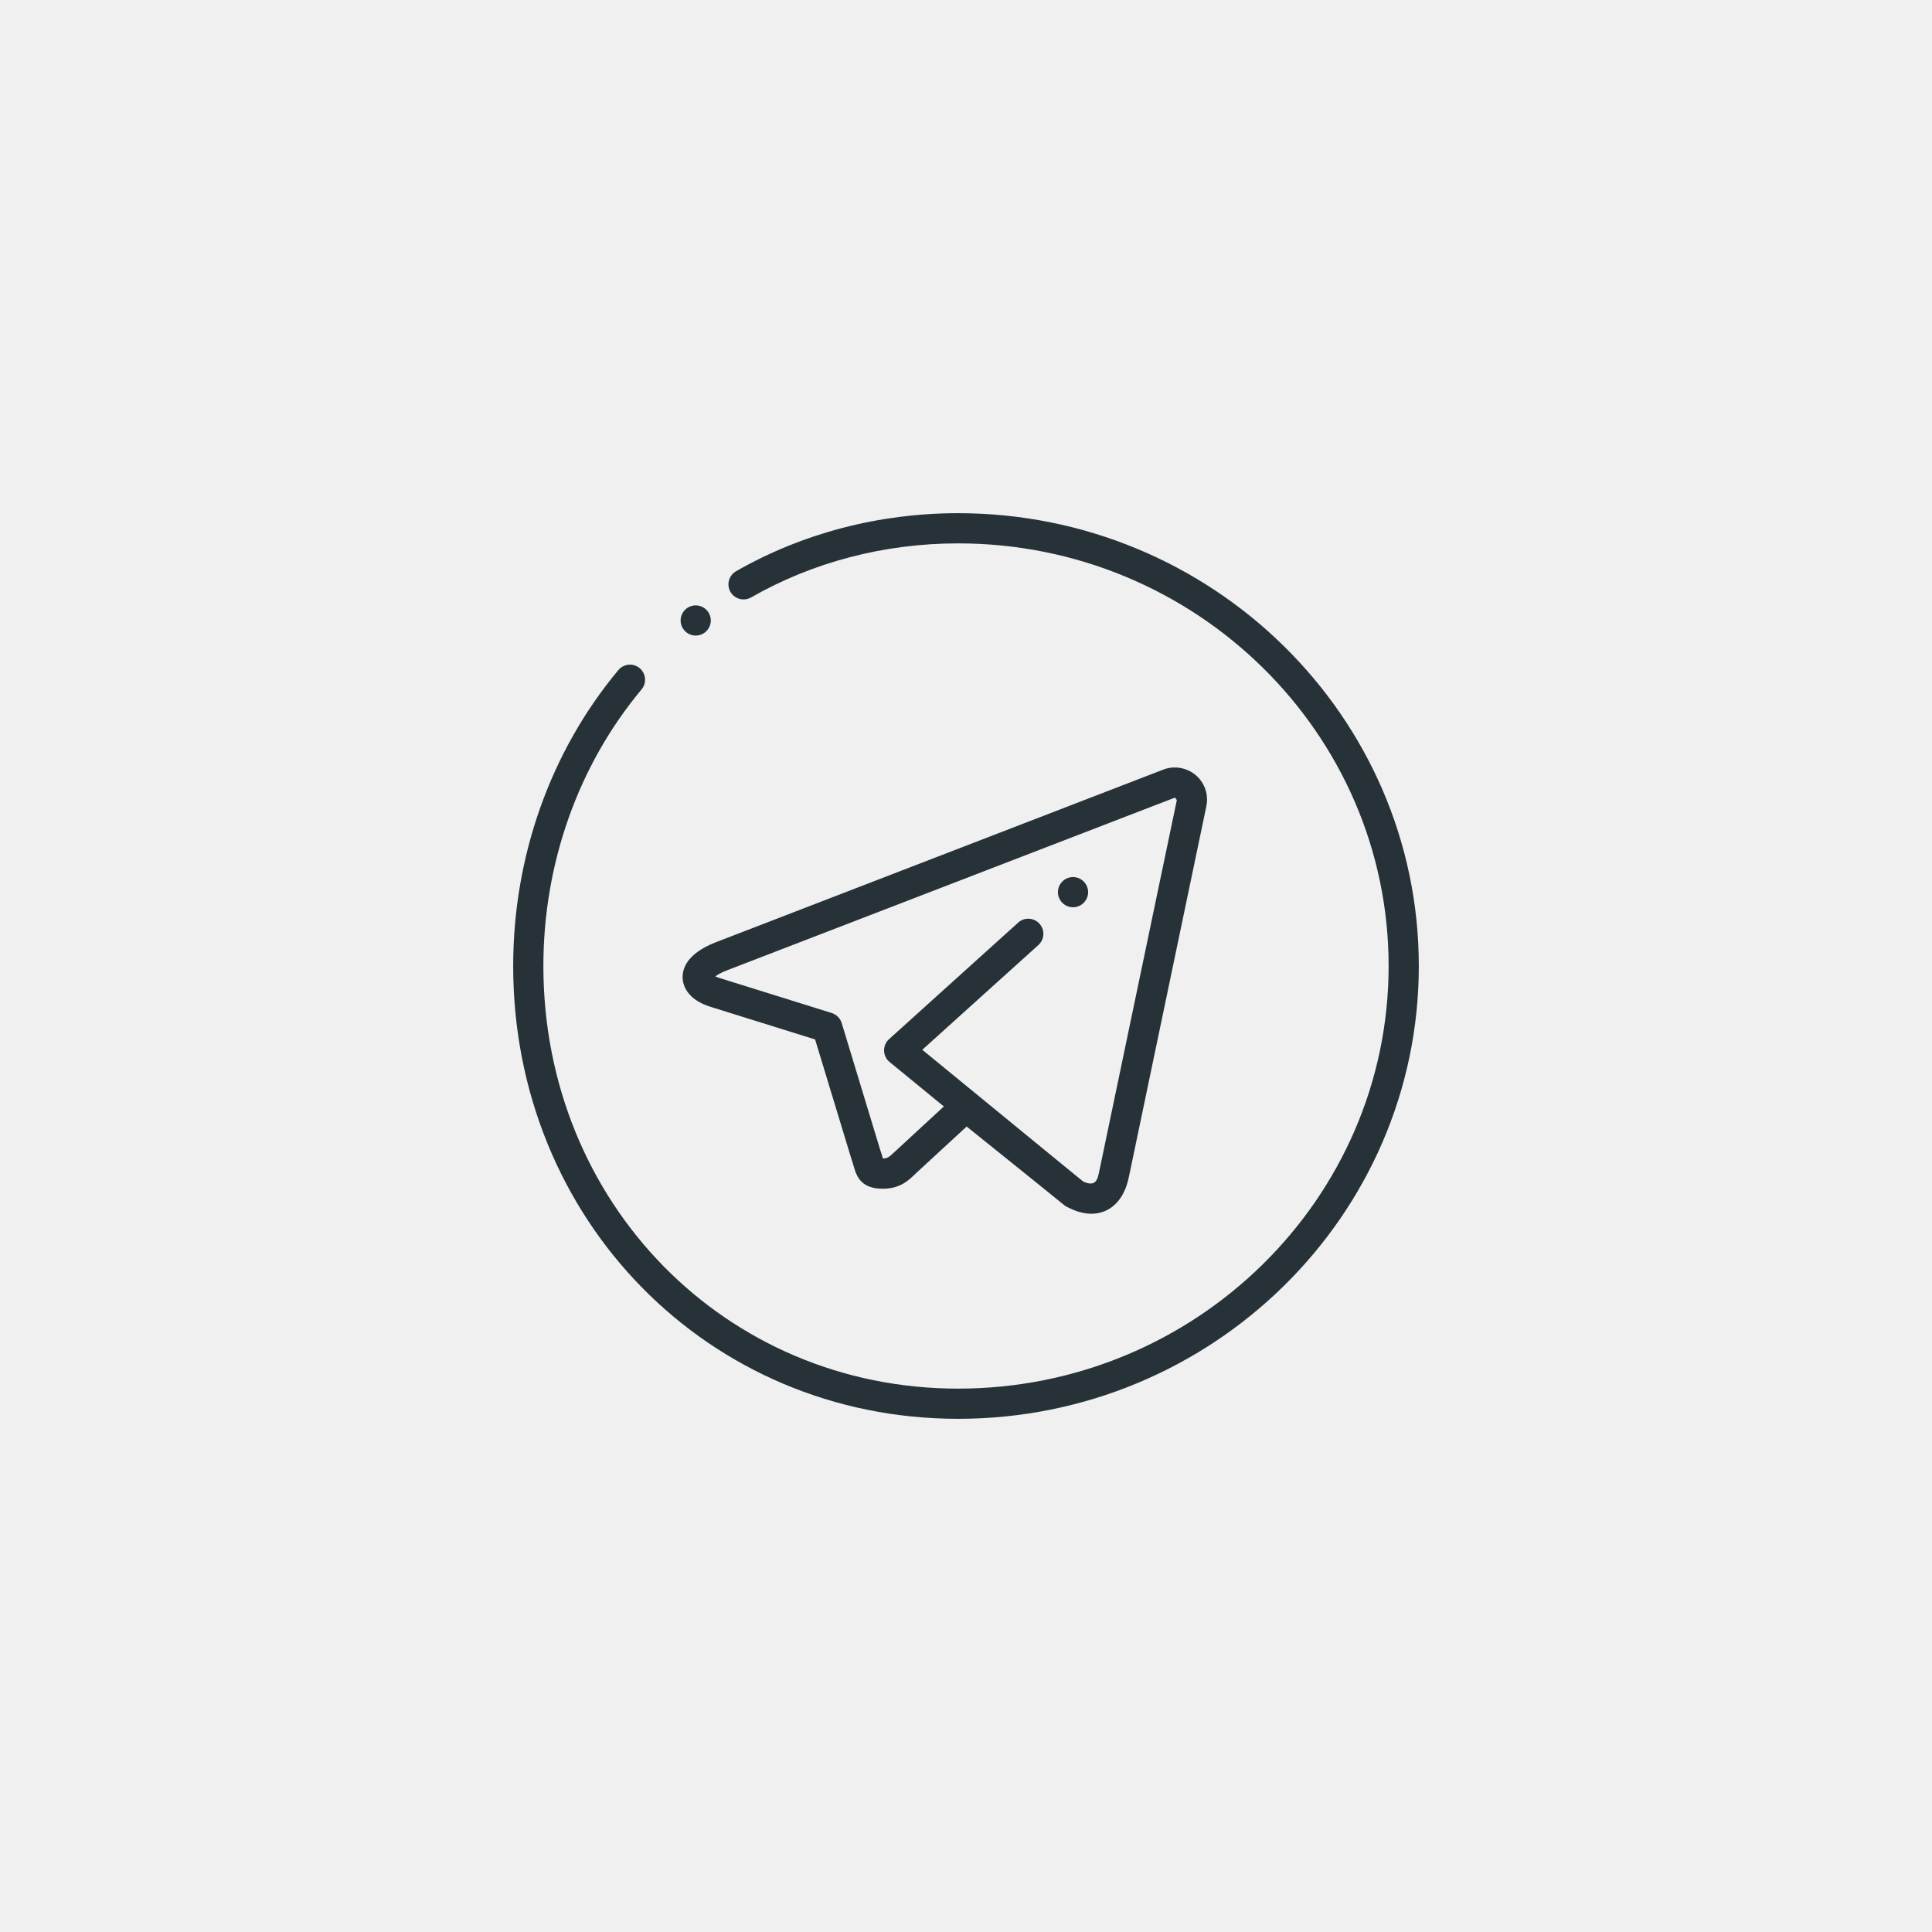
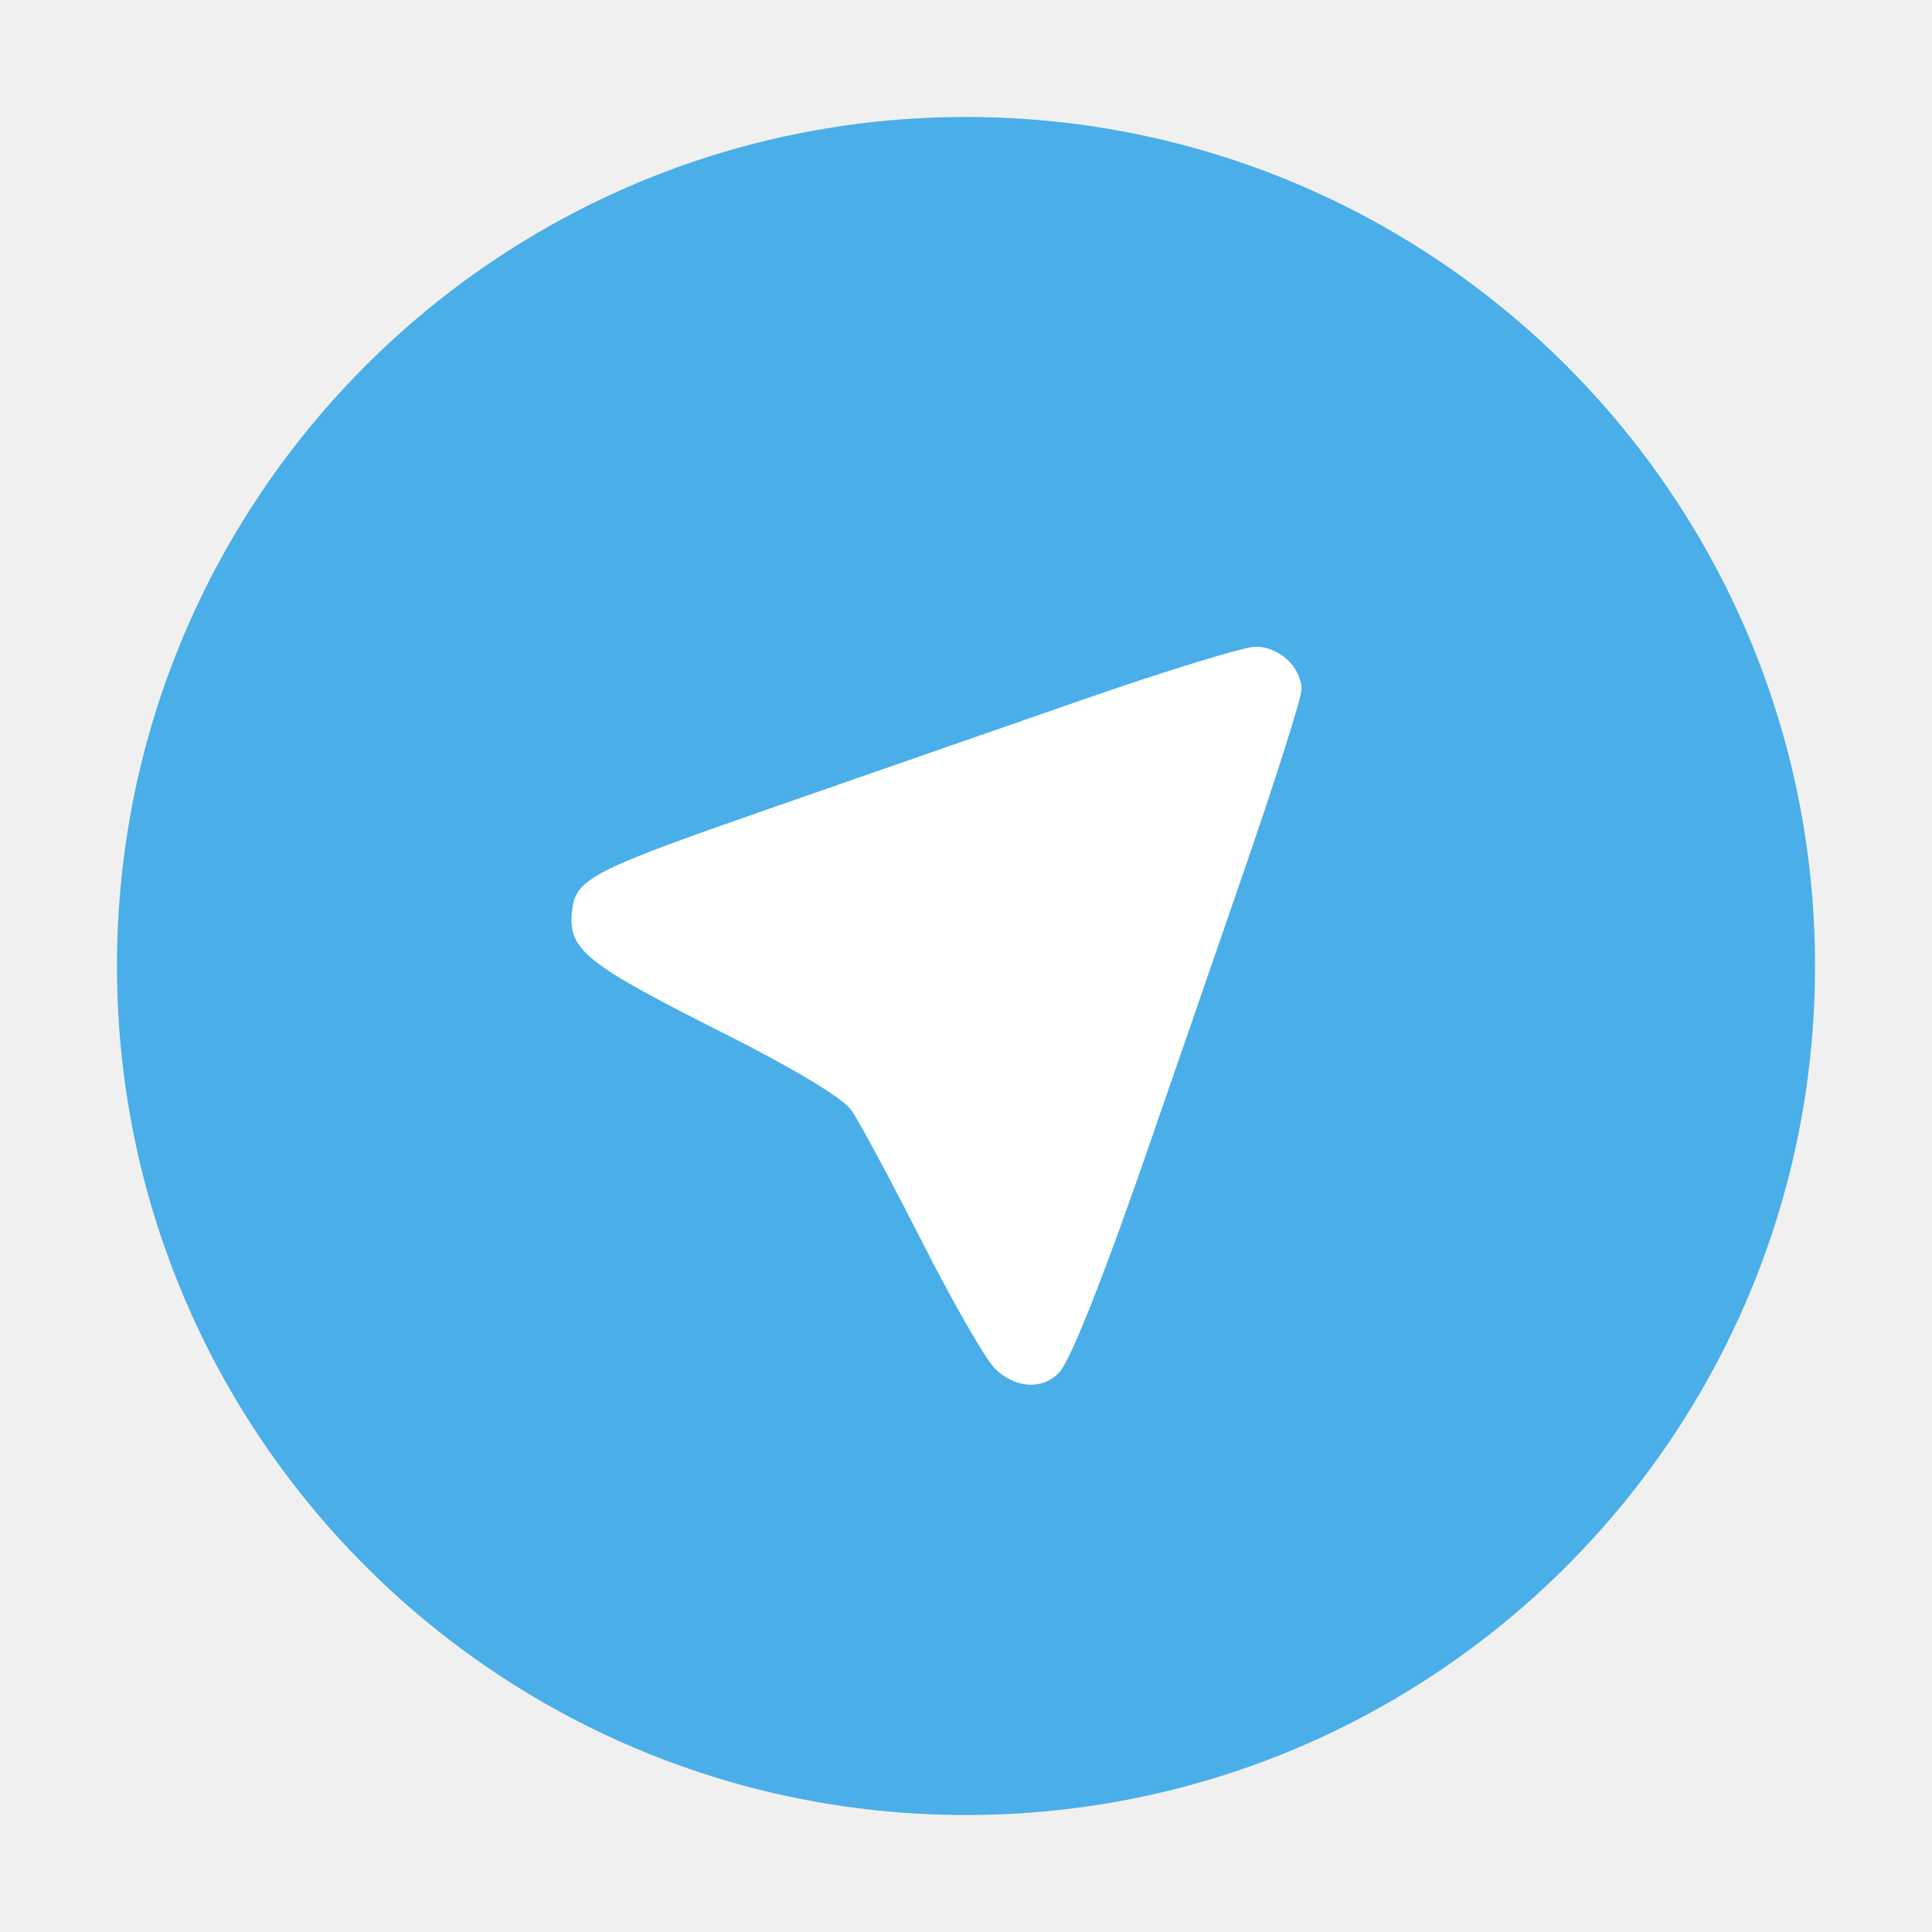
- <svg xmlns="http://www.w3.org/2000/svg" version="1.1" width="400" height="400" viewBox="0 0 400 400" xml:space="preserve">
-   <defs />
-   <g transform="matrix(6.25 0 0 6.25 200 200)" id="telegram_3_">
-     <path style="stroke: none; stroke-width: 1; stroke-dasharray: none; stroke-linecap: butt; stroke-dashoffset: 0; stroke-linejoin: miter; stroke-miterlimit: 4; fill: rgb(38,50,56); fill-rule: nonzero; opacity: 1;" transform=" translate(-16, -16)" d="M 15.737 31 C 7.474 31 1 24.411 1 16 c 0 -3.629 1.237 -7.111 3.485 -9.804 c 0.178 -0.212 0.492 -0.239 0.704 -0.063 C 5.401 6.31 5.43 6.625 5.253 6.837 C 3.155 9.35 2 12.604 2 16 c 0 7.851 6.034 14 13.737 14 C 23.602 30 30 23.72 30 16 S 23.602 2 15.737 2 c -2.44 0 -4.813 0.62 -6.858 1.792 C 8.642 3.925 8.334 3.846 8.197 3.606 C 8.06 3.366 8.143 3.061 8.383 2.923 C 10.579 1.665 13.122 1 15.737 1 C 24.153 1 31 7.729 31 16 S 24.153 31 15.737 31 z" stroke-linecap="round" />
-   </g>
-   <g transform="matrix(6.25 0 0 6.25 144.02 128.45)" id="telegram_3_">
-     <path style="stroke: none; stroke-width: 1; stroke-dasharray: none; stroke-linecap: butt; stroke-dashoffset: 0; stroke-linejoin: miter; stroke-miterlimit: 4; fill: rgb(38,50,56); fill-rule: nonzero; opacity: 1;" transform=" translate(-7.04, -4.55)" d="M 7.543 4.552 c 0 0.275 -0.225 0.5 -0.5 0.5 l 0 0 c -0.275 0 -0.5 -0.225 -0.5 -0.5 l 0 0 c 0 -0.275 0.225 -0.5 0.5 -0.5 l 0 0 C 7.318 4.052 7.543 4.276 7.543 4.552 L 7.543 4.552 z" stroke-linecap="round" />
-   </g>
-   <g transform="matrix(6.25 0 0 6.25 204.18 220.17)" id="telegram_3_">
-     <path style="stroke: none; stroke-width: 1; stroke-dasharray: none; stroke-linecap: butt; stroke-dashoffset: 0; stroke-linejoin: miter; stroke-miterlimit: 4; fill: rgb(38,50,56); fill-rule: nonzero; opacity: 1;" transform=" translate(-16.67, -19.23)" d="M 19.55 24.018 c -0.111 0 -0.224 -0.037 -0.316 -0.113 l -5.763 -4.721 c -0.113 -0.092 -0.18 -0.229 -0.184 -0.375 c -0.003 -0.146 0.057 -0.285 0.165 -0.383 l 4.277 -3.86 c 0.205 -0.187 0.521 -0.169 0.706 0.036 c 0.186 0.205 0.169 0.521 -0.036 0.706 l -3.846 3.47 l 5.313 4.353 c 0.214 0.175 0.245 0.49 0.07 0.704 C 19.838 23.955 19.694 24.018 19.55 24.018 z" stroke-linecap="round" />
-   </g>
-   <g transform="matrix(6.25 0 0 6.25 195.62 205.08)" id="telegram_3_">
-     <path style="stroke: none; stroke-width: 1; stroke-dasharray: none; stroke-linecap: butt; stroke-dashoffset: 0; stroke-linejoin: miter; stroke-miterlimit: 4; fill: rgb(38,50,56); fill-rule: nonzero; opacity: 1;" transform=" translate(-15.3, -16.81)" d="M 20.157 24.204 L 20.157 24.204 c -0.265 0 -0.55 -0.083 -0.849 -0.248 l -3.286 -2.641 l -1.684 1.553 c -0.234 0.229 -0.52 0.507 -1.089 0.507 c -0.7 0 -0.863 -0.369 -0.97 -0.748 c -0.019 -0.065 -0.04 -0.141 -0.071 -0.228 l -1.206 -3.969 l -3.456 -1.078 c -0.814 -0.25 -0.923 -0.749 -0.932 -0.951 c -0.014 -0.336 0.161 -0.815 1.074 -1.181 l 14.848 -5.729 c 0.425 -0.166 0.924 -0.032 1.212 0.323 c 0.203 0.249 0.281 0.573 0.215 0.889 l -2.565 12.275 C 21.168 24.084 20.453 24.204 20.157 24.204 z M 16 20.155 c 0.111 0 0.222 0.037 0.313 0.111 l 3.55 2.862 c 0.459 0.219 0.5 -0.085 0.557 -0.354 L 22.985 10.5 l -0.063 -0.081 L 8.056 16.151 c -0.175 0.07 -0.29 0.139 -0.36 0.19 c 0.037 0.018 0.086 0.037 0.147 0.056 l 3.711 1.158 c 0.157 0.05 0.281 0.174 0.329 0.332 l 1.274 4.196 c 0.033 0.088 0.061 0.188 0.085 0.272 c 0.002 0.006 0.004 0.013 0.005 0.019 c 0.133 -0.001 0.203 -0.037 0.388 -0.218 l 2.026 -1.87 C 15.757 20.2 15.878 20.155 16 20.155 z" stroke-linecap="round" />
-   </g>
-   <g transform="matrix(6.25 0 0 6.25 222.14 184.7)" id="telegram_3_">
-     <path style="stroke: none; stroke-width: 1; stroke-dasharray: none; stroke-linecap: butt; stroke-dashoffset: 0; stroke-linejoin: miter; stroke-miterlimit: 4; fill: rgb(38,50,56); fill-rule: nonzero; opacity: 1;" transform=" translate(-19.54, -13.55)" d="M 20.043 13.552 c 0 0.275 -0.225 0.5 -0.5 0.5 l 0 0 c -0.275 0 -0.5 -0.225 -0.5 -0.5 l 0 0 c 0 -0.275 0.225 -0.5 0.5 -0.5 l 0 0 C 19.818 13.052 20.043 13.276 20.043 13.552 L 20.043 13.552 z" stroke-linecap="round" />
-   </g>
+ <svg xmlns="http://www.w3.org/2000/svg" id="svg2" version="1.1" width="512" height="512" viewBox="0 0 512 512">
+   <defs id="defs6" />
+   <circle style="opacity:1;fill:#4aaee8;fill-opacity:1;stroke:none;stroke-width:91.342;stroke-miterlimit:4;stroke-dasharray:none;stroke-dashoffset:0;stroke-opacity:1" id="path3344" cx="256" cy="256" r="225" />
+   <path style="opacity:1;fill:#ffffff;fill-opacity:1;stroke:none;stroke-width:91.342;stroke-miterlimit:4;stroke-dasharray:none;stroke-dashoffset:0;stroke-opacity:1" d="m 263.555,362.571 c -2.474,-2.497 -11.188,-17.707 -19.365,-33.8 -8.177,-16.093 -16.523,-31.627 -18.547,-34.519 -2.308,-3.297 -15.36,-11.137 -34.988,-21.016 -35.309,-17.771 -40.054,-21.584 -39.099,-31.422 0.873,-8.989 4.452,-10.849 54.157,-28.14 22.734,-7.909 59.404,-20.662 81.488,-28.341 22.084,-7.679 42.602,-13.961 45.595,-13.961 6.25,0 12.122,5.525 12.122,11.405 0,2.213 -7.366,25.298 -16.37,51.299 -9.003,26.001 -19.337,55.901 -22.964,66.445 -12.261,35.641 -21.636,59.512 -24.767,63.061 -4.293,4.865 -11.882,4.422 -17.262,-1.009 z" id="path3340" />
</svg>
